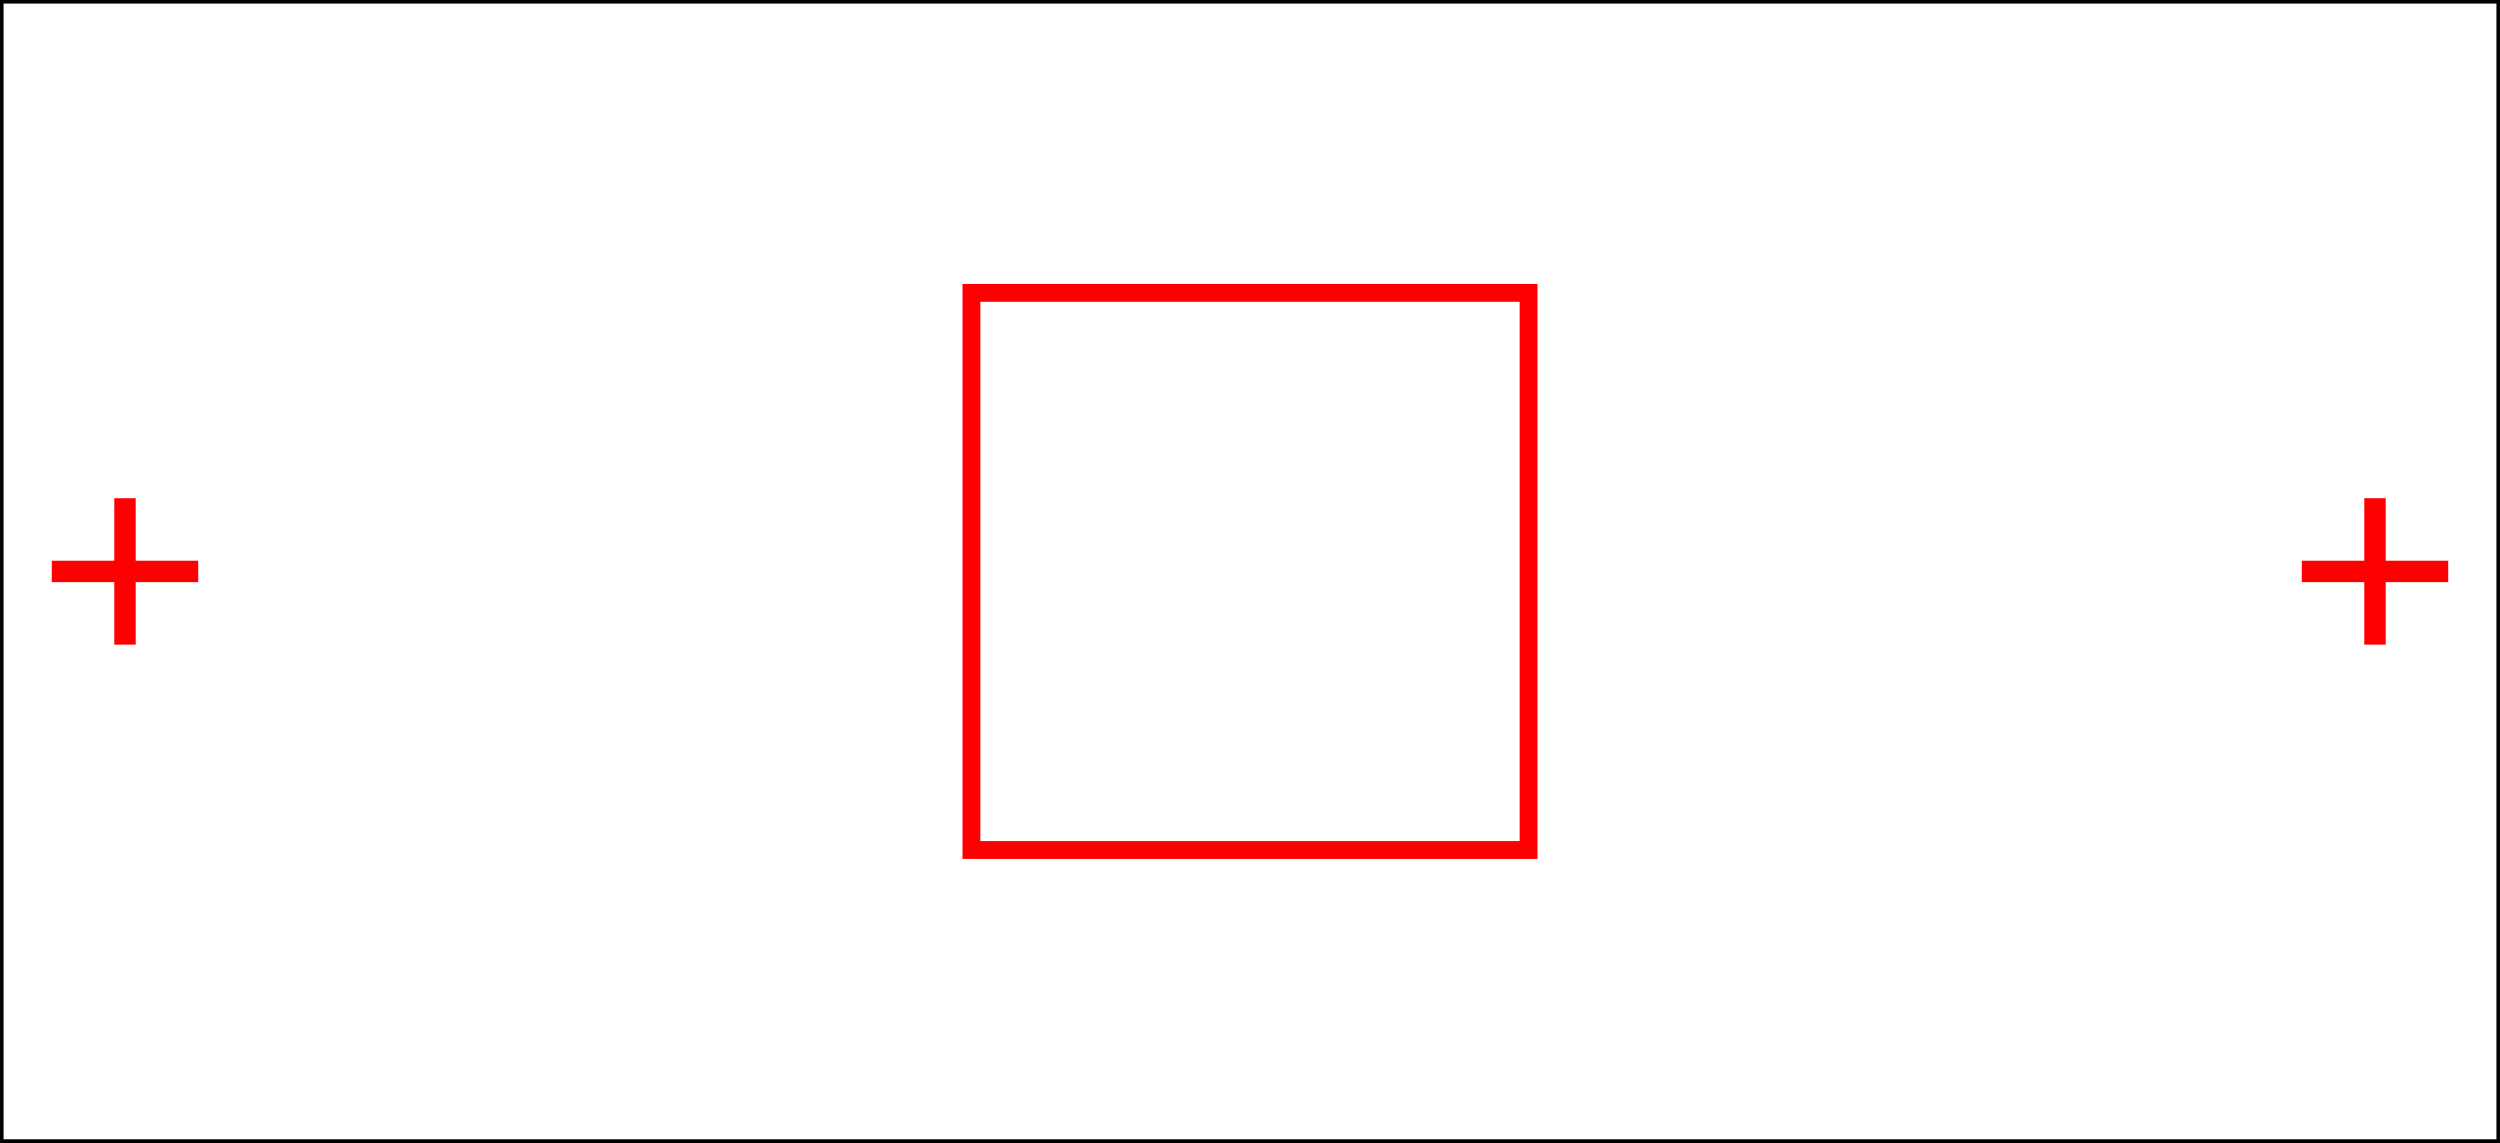
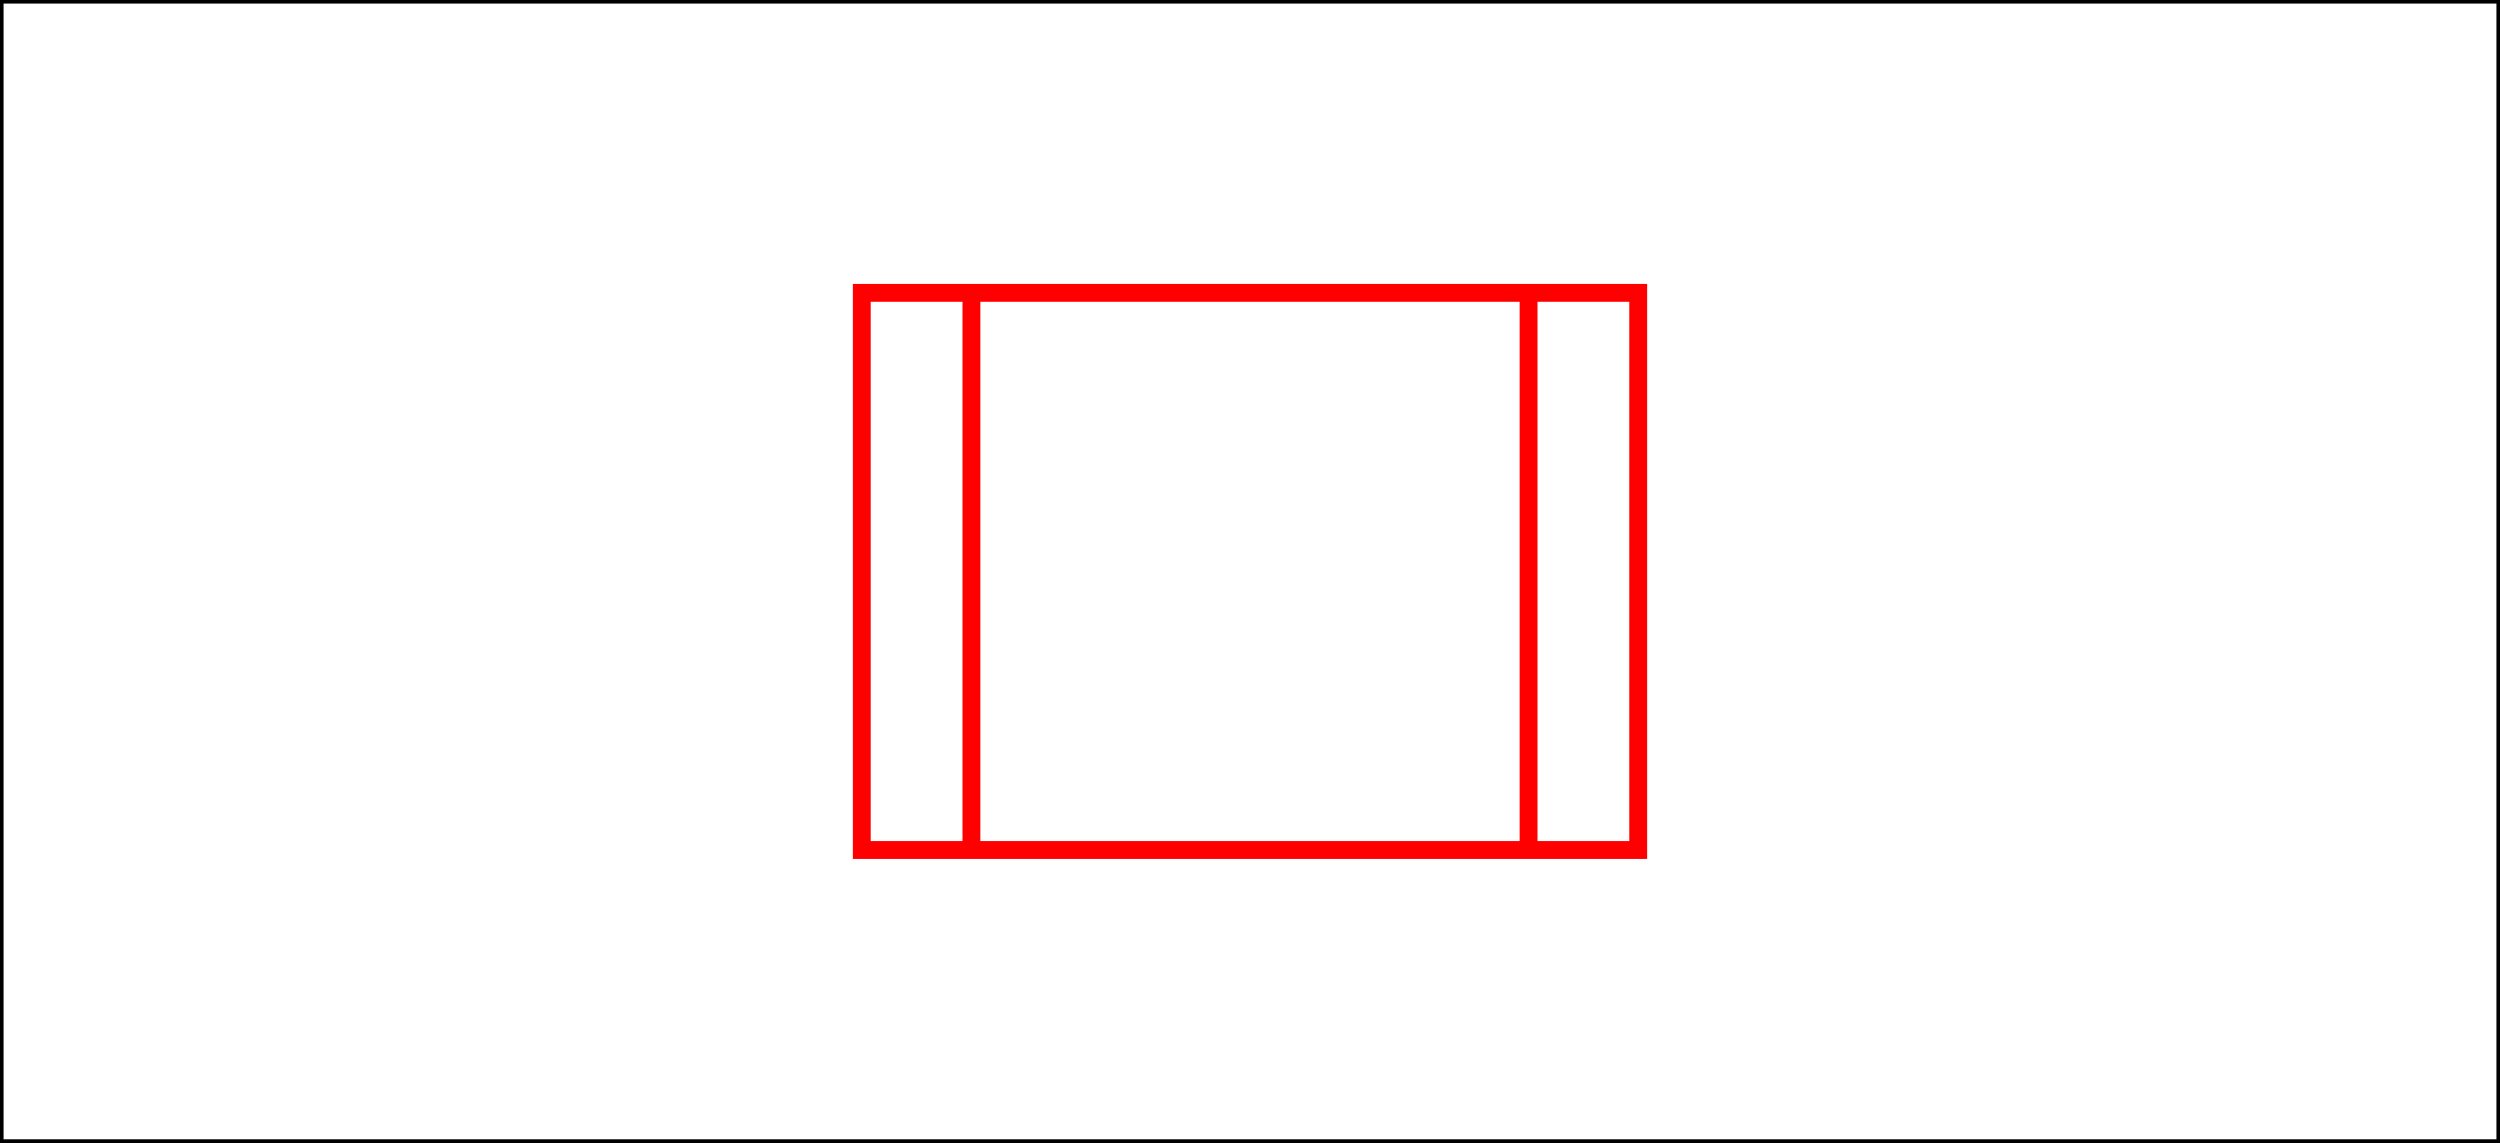
<svg xmlns="http://www.w3.org/2000/svg" version="1.1" width="70mm" height="32mm" viewBox="-35 -16 70 32">
  <g id="cut" fill="none" stroke="#000000" stroke-width="0.2">
    <path d=" M -35,16 L 35,16 L 35,-16 L -35,-16 z " />
  </g>
  <g id="etch" fill="#ff0000" stroke="#ff0000" stroke-width="0.1">
-     <path d=" M 8,-8 L -8,-8 L -8,8 L 8,8 z M -7.6,7.6 L -7.6,-7.6 L 7.6,-7.6 L 7.6,7.6 z M -31.25,0.25 L -29.5,0.25 L -29.5,-0.25 L -31.25,-0.25 L -31.25,-2 L -31.75,-2  L -31.75,-0.25 L -33.5,-0.25 L -33.5,0.25 L -31.75,0.25 L -31.75,2 L -31.25,2  z M 31.75,0.25 L 33.5,0.25 L 33.5,-0.25 L 31.75,-0.25 L 31.75,-2 L 31.25,-2  L 31.25,-0.25 L 29.5,-0.25 L 29.5,0.25 L 31.25,0.25 L 31.25,2 L 31.75,2  z " />
+     <path d=" M -11.07,8 L 11.07,8 L 11.07,-8 L -11.07,-8 z M -10.67,7.6 L -10.67,-7.6 L -8,-7.6 L -8,7.6 z M -7.6,7.6 L -7.6,-7.6 L 7.6,-7.6 L 7.6,7.6 z M 8,7.6 L 8,-7.6 L 10.67,-7.6 L 10.67,7.6 z " />
  </g>
</svg>
